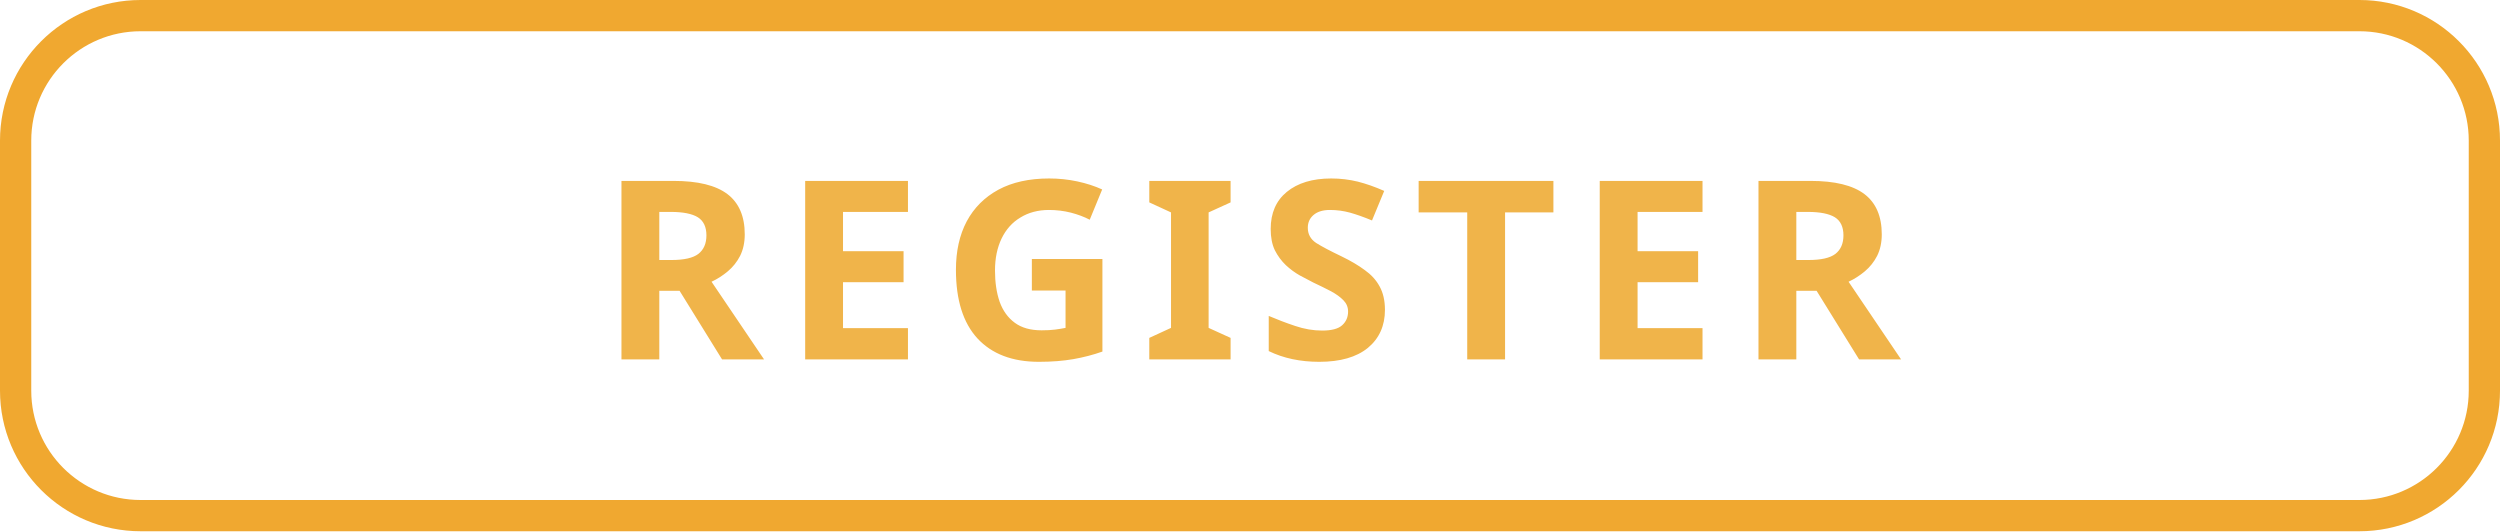
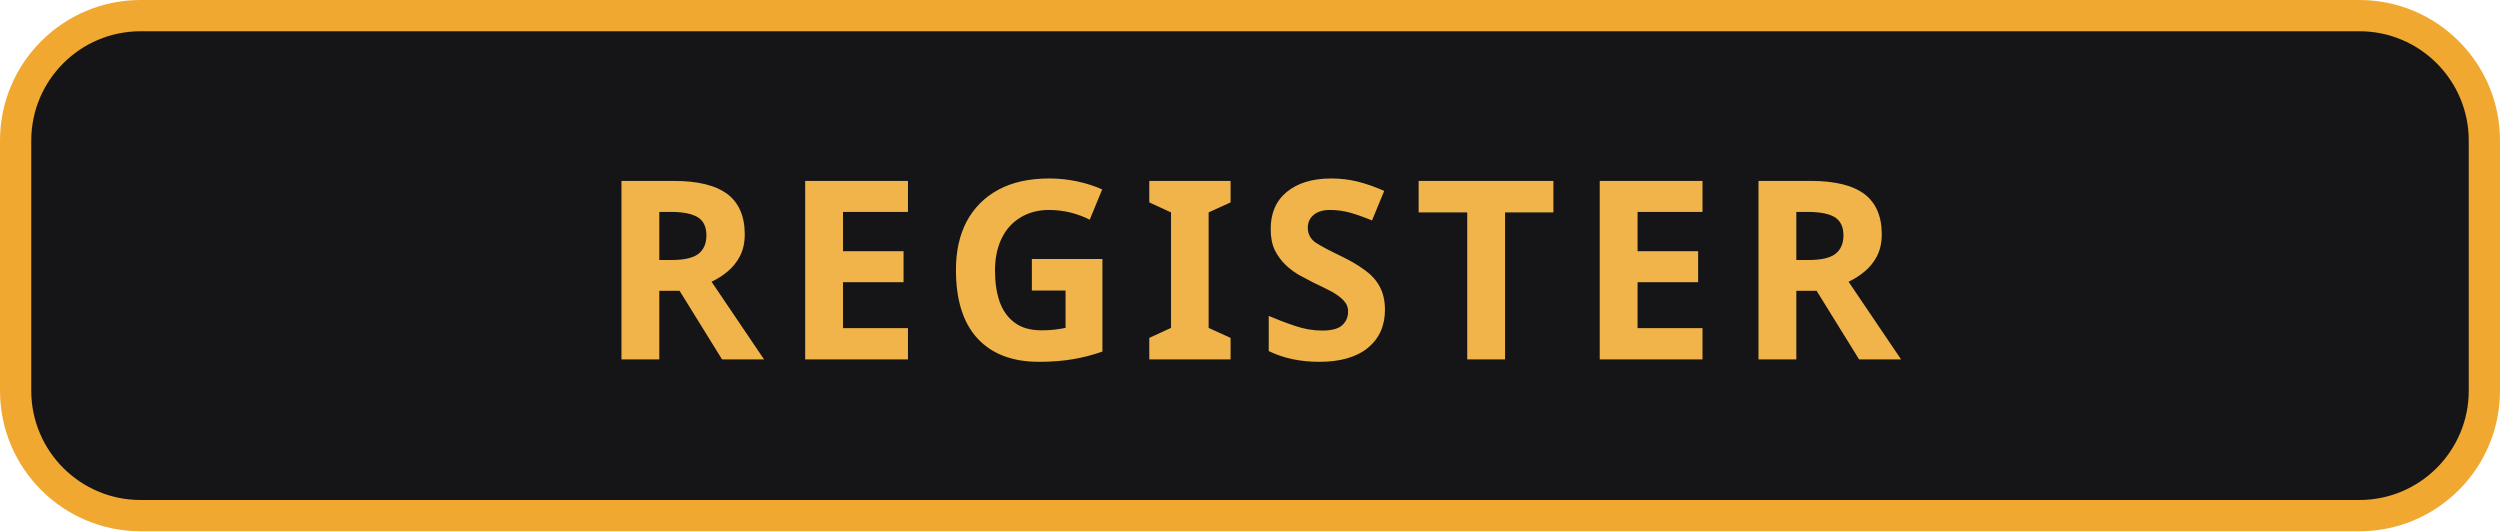
<svg xmlns="http://www.w3.org/2000/svg" width="160" height="34" viewBox="0 0 160 34">
-   <rect x="1" y="1" width="158" height="32" rx="8" fill="none" stroke="#f0a830" stroke-width="2" />
+   <rect x="1" y="1" width="158" height="32" rx="8" fill="#151517" stroke="#f0a830" stroke-width="2" />
  <text x="80" y="23" font-family="Titillium Web" font-size="16" font-weight="700" fill="#f0b44a" text-anchor="middle" letter-spacing="1.2">REGISTER</text>
</svg>
